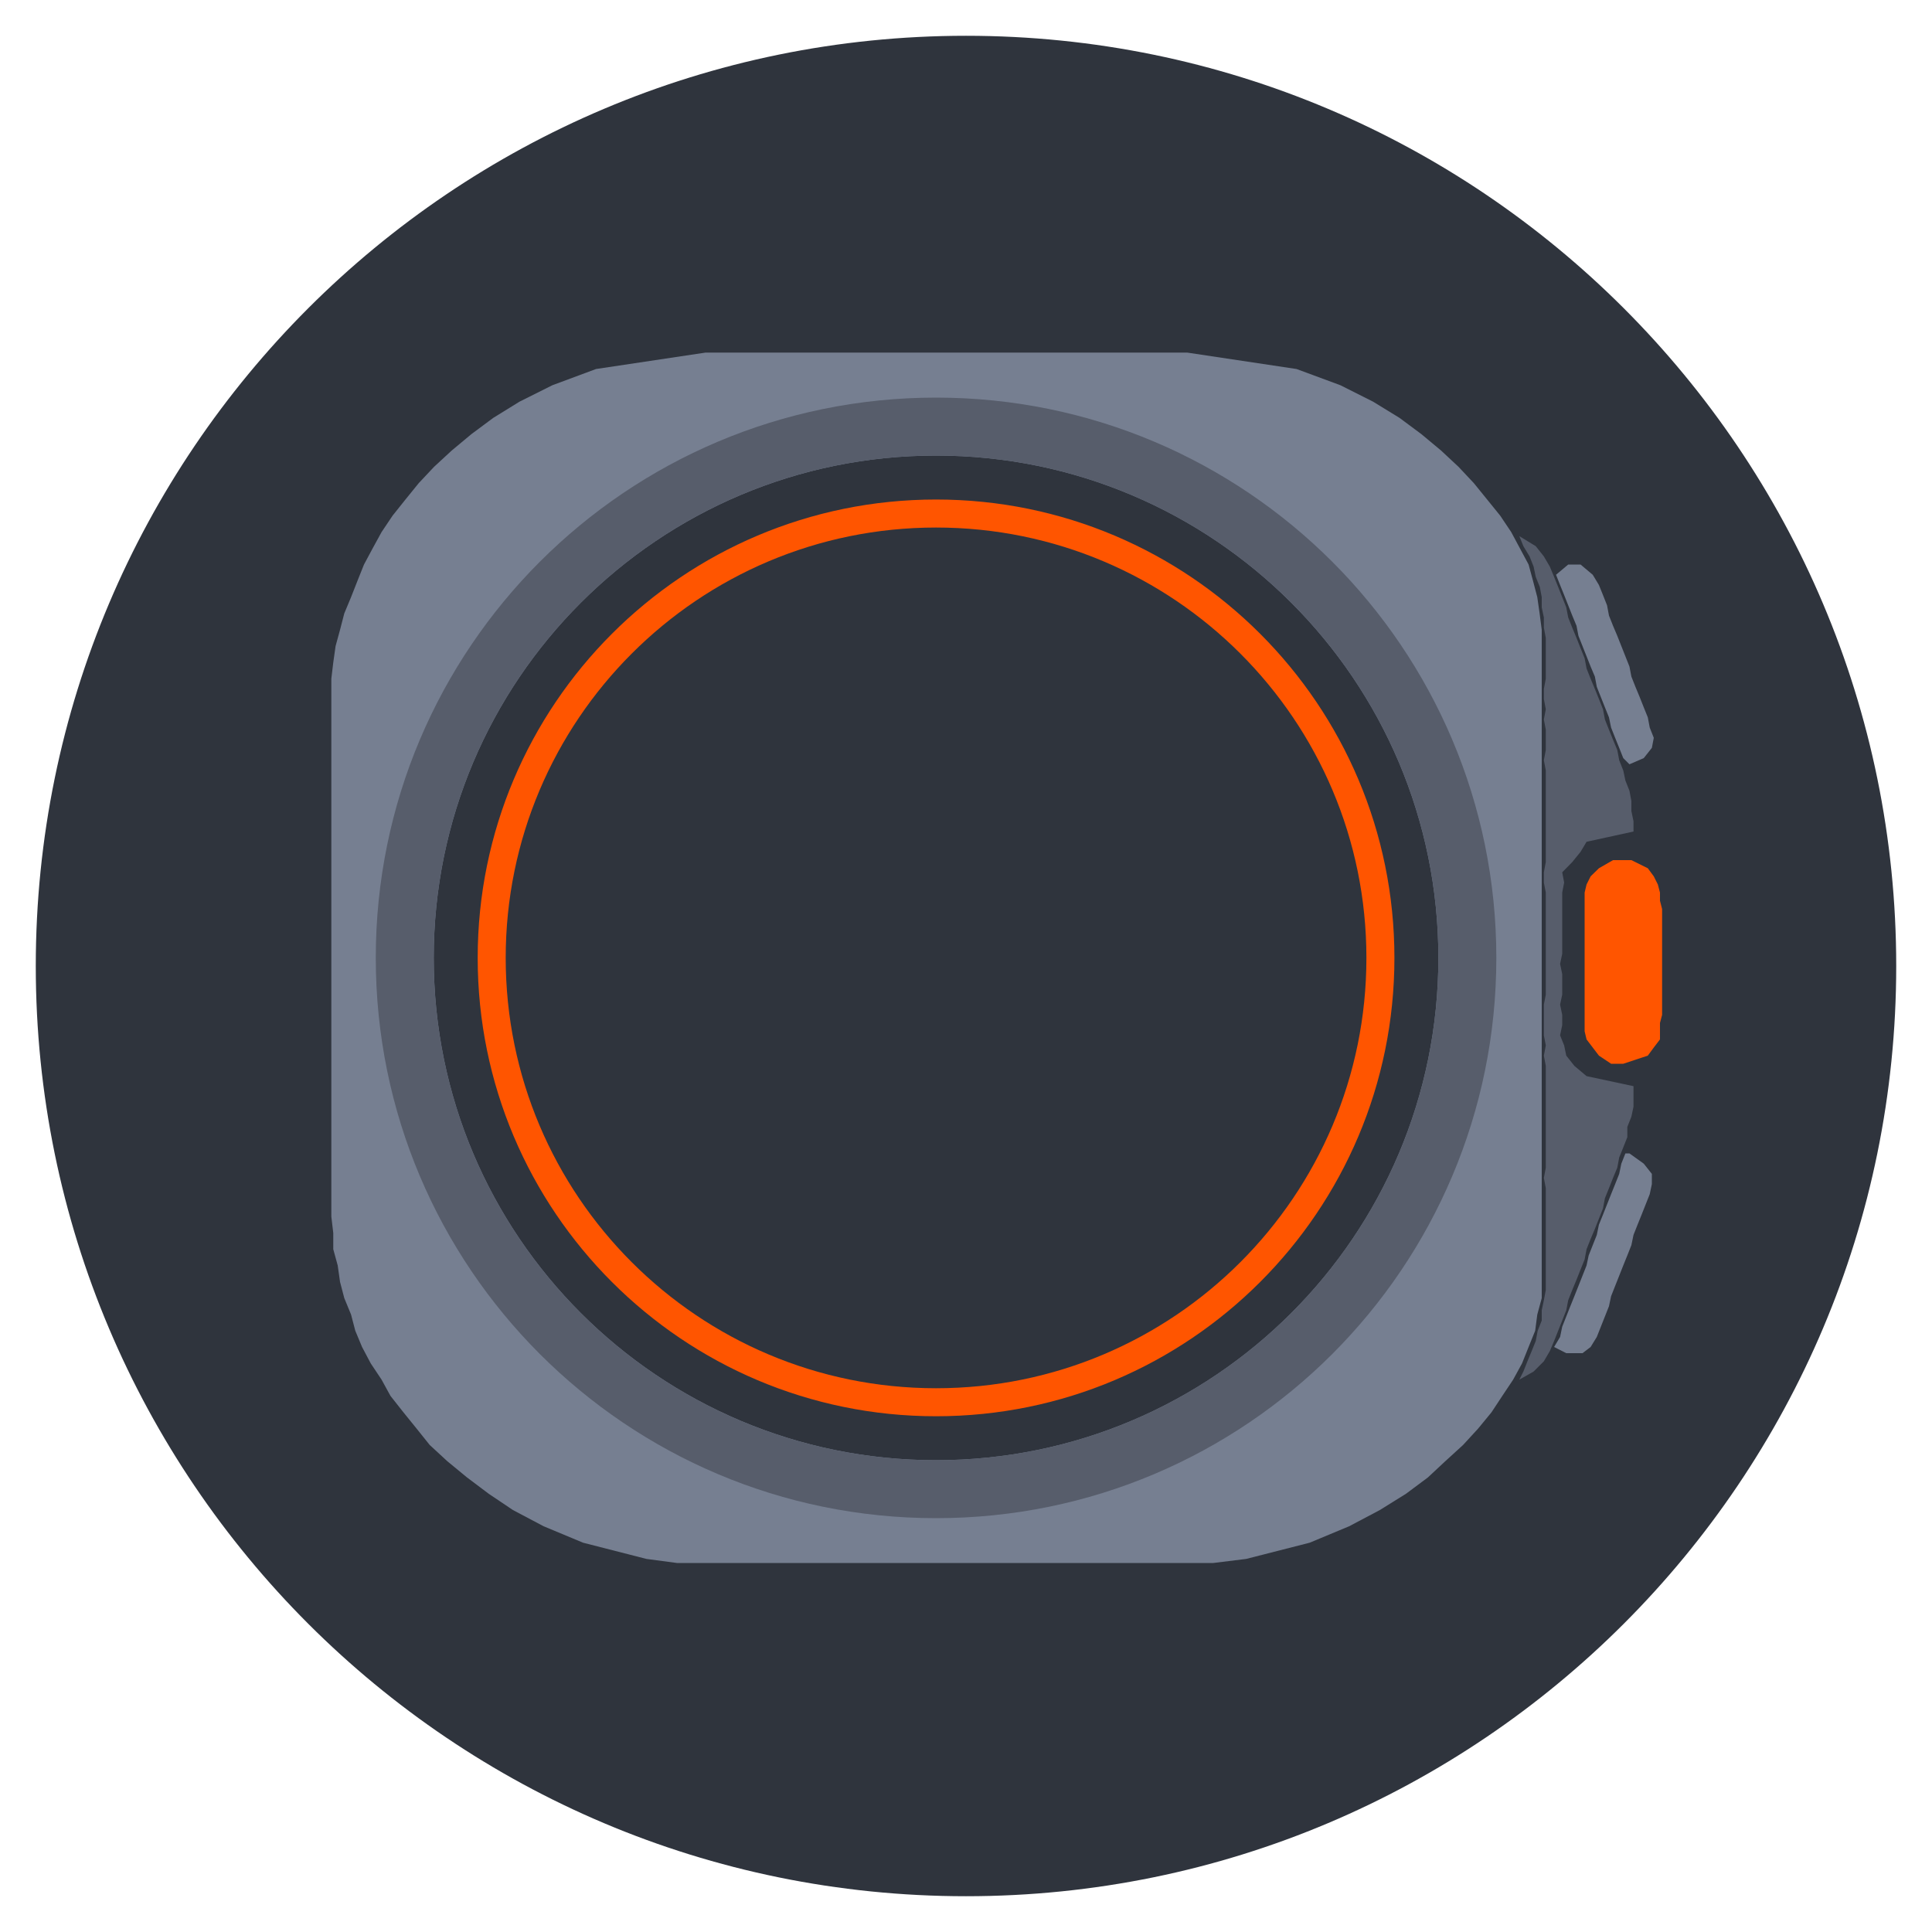
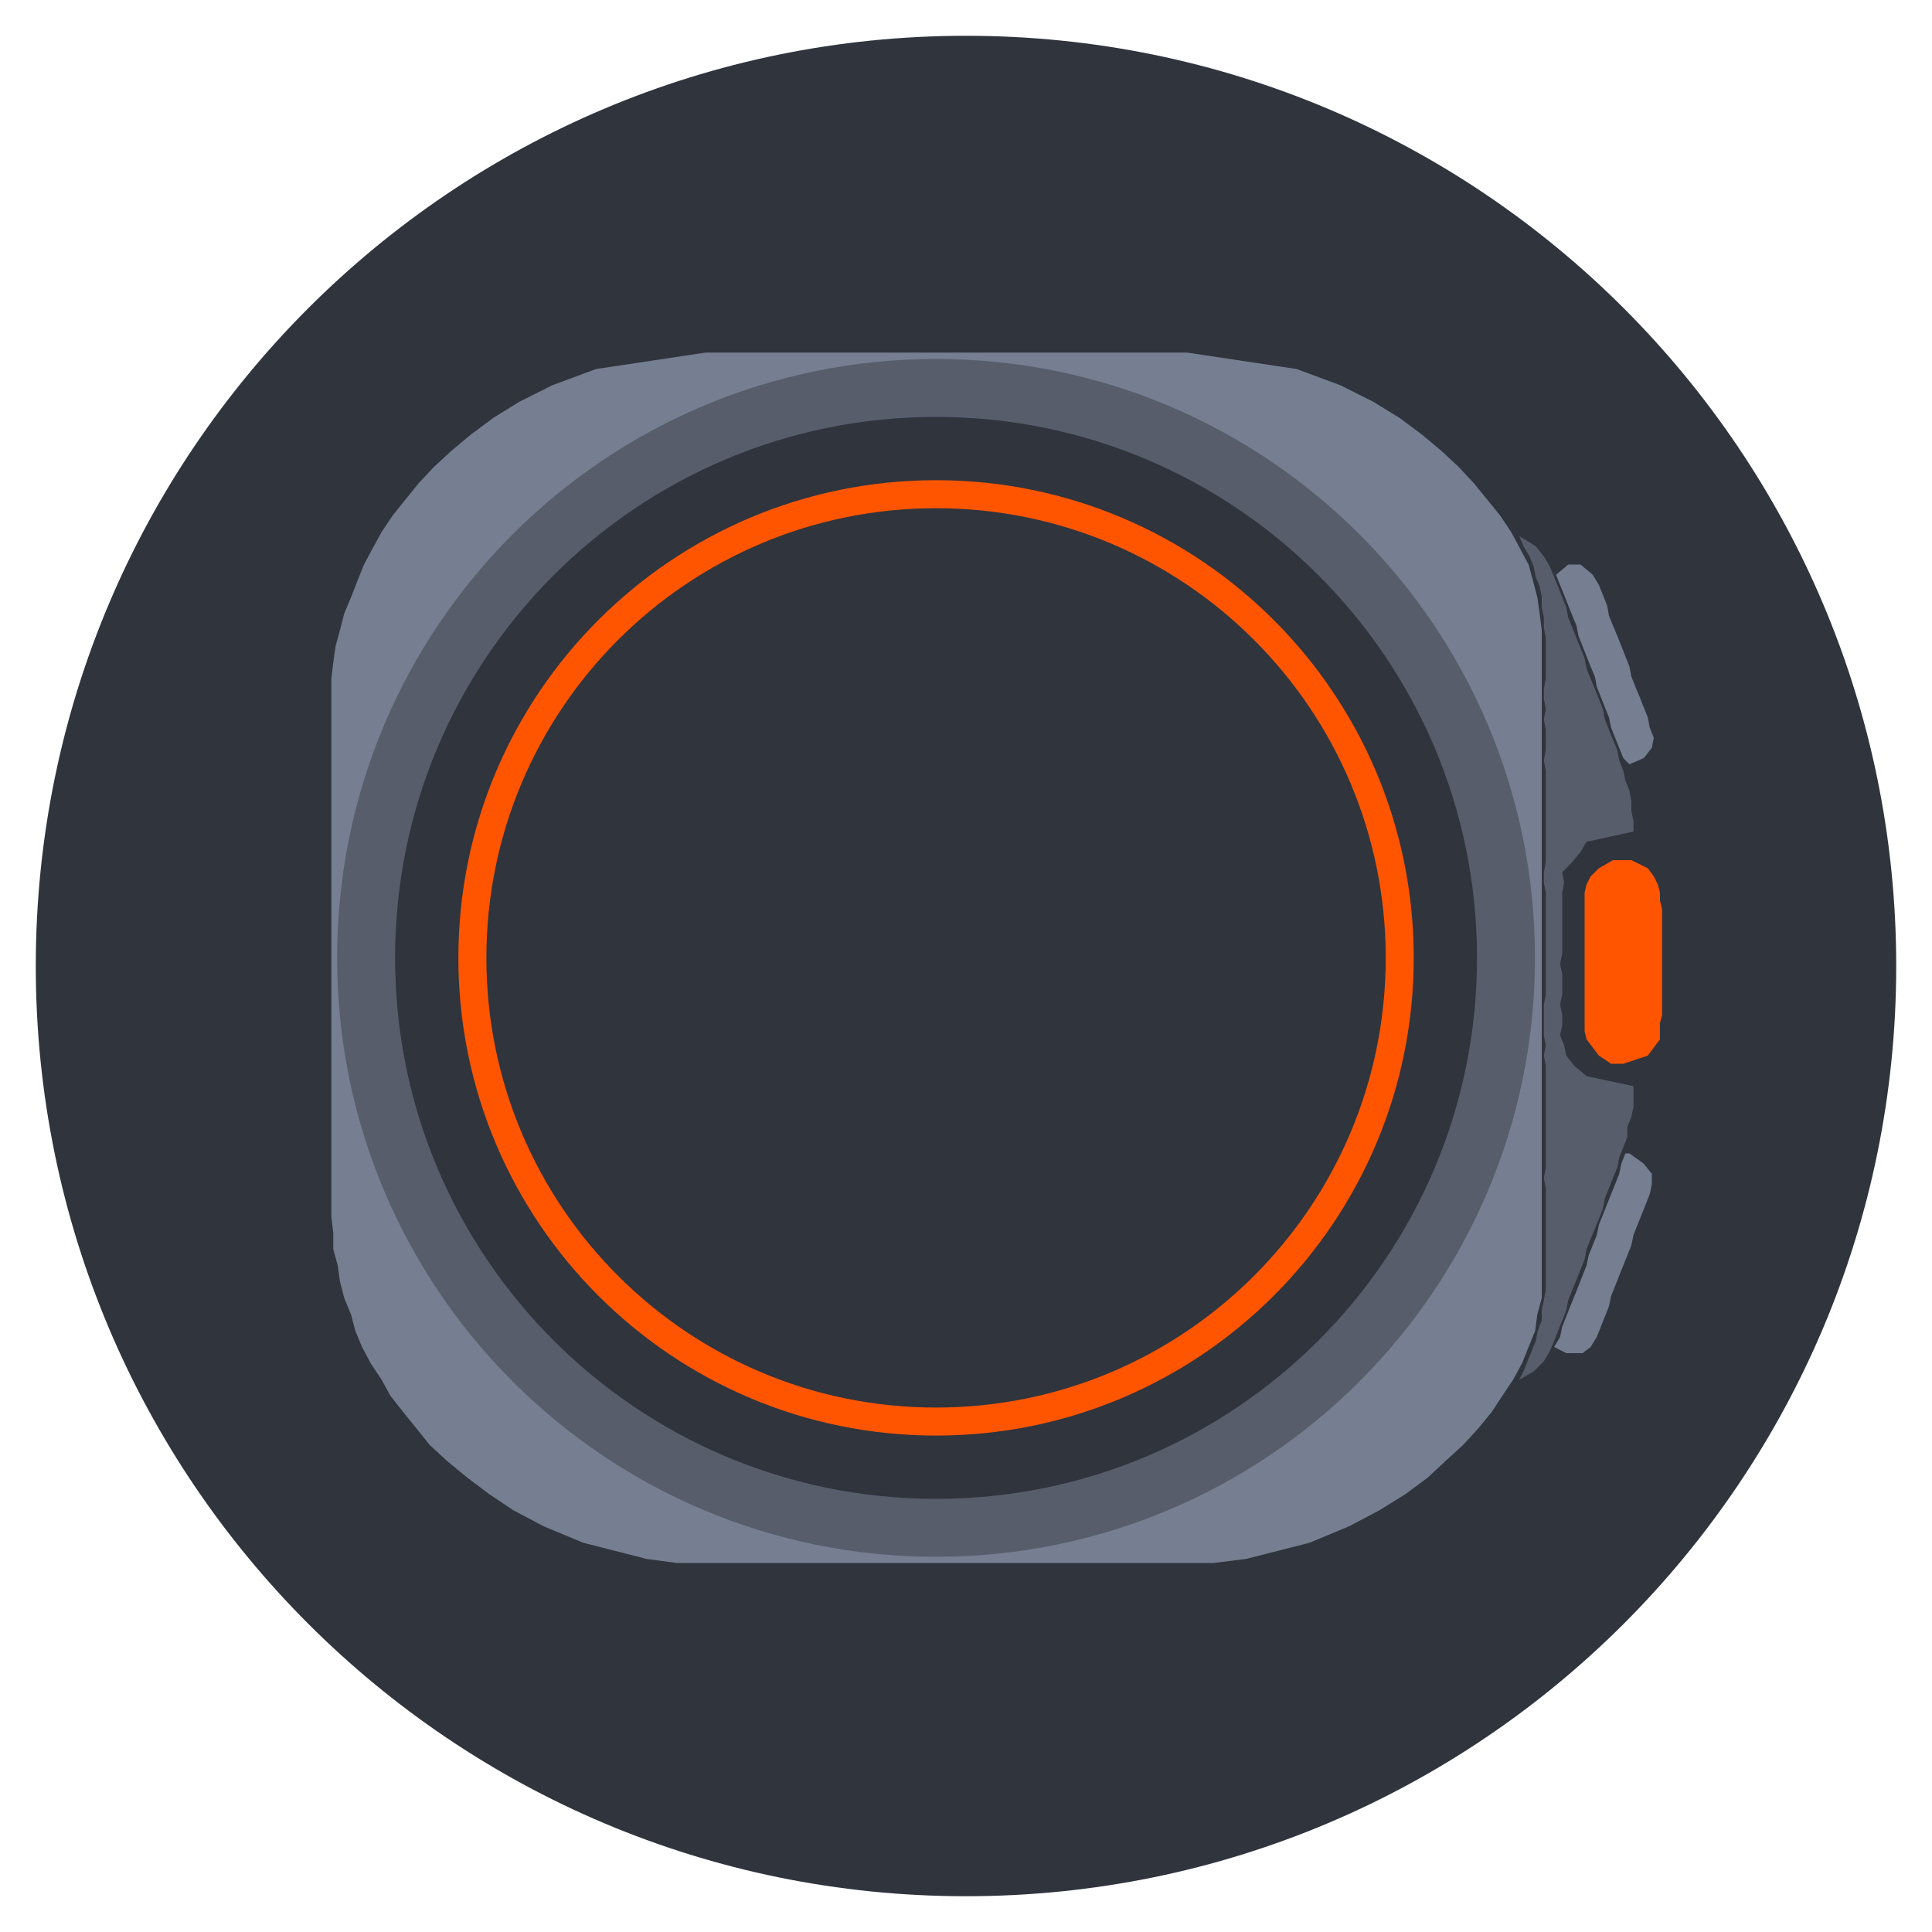
<svg xmlns="http://www.w3.org/2000/svg" width="512" height="512" viewBox="0 0 108 108">
  <circle id="background" cx="54" cy="54" r="52" fill="#2f343d" />
  <g id="watch" transform="translate(54, 54) scale(1.08) translate(-54, -54)">
    <path id="top-button" fill="#767F91" d="M85.17,33.22 L84.54,33.75 L84.75,34.28 L84.96,34.80 L85.17,35.33 L85.38,35.86 L85.60,36.39 L85.70,36.91 L85.91,37.44 L86.12,37.97 L86.33,38.50 L86.55,39.02 L86.65,39.55 L86.86,40.08 L87.07,40.61 L87.28,41.13 L87.39,41.66 L87.60,42.19 L87.81,42.71 L88.02,43.24 L88.34,43.56 L88.34,43.56 L89.08,43.24 L89.50,42.71 L89.60,42.19 L89.39,41.66 L89.29,41.13 L89.08,40.61 L88.87,40.08 L88.65,39.55 L88.44,39.02 L88.34,38.50 L88.13,37.97 L87.92,37.44 L87.71,36.91 L87.49,36.39 L87.28,35.86 L87.18,35.33 L86.97,34.80 L86.76,34.28 L86.44,33.75 L85.81,33.22 Z" />
    <path id="bottom-button" fill="#767F91" d="M88.13,63.70 L87.92,64.23 L87.81,64.76 L87.60,65.29 L87.39,65.81 L87.18,66.34 L86.97,66.87 L86.76,67.39 L86.65,67.92 L86.44,68.45 L86.23,68.98 L86.12,69.50 L85.91,70.03 L85.70,70.56 L85.49,71.09 L85.28,71.61 L85.07,72.14 L84.86,72.67 L84.75,73.20 L84.44,73.72 L85.07,74.04 L85.91,74.04 L86.33,73.72 L86.65,73.20 L86.86,72.67 L87.07,72.14 L87.28,71.61 L87.39,71.09 L87.60,70.56 L87.81,70.03 L88.02,69.50 L88.23,68.98 L88.44,68.45 L88.55,67.92 L88.76,67.39 L88.97,66.87 L89.18,66.34 L89.39,65.81 L89.50,65.29 L89.50,64.76 L89.08,64.23 L88.34,63.70 Z" />
    <path id="crown-guard" fill="#575d6b" d="M82.64,31.75 L82.85,32.27 L83.17,32.80 L83.38,33.33 L83.49,33.86 L83.70,34.38 L83.80,34.91 L83.80,35.44 L83.91,35.96 L83.91,36.49 L84.01,37.02 L84.01,37.55 L84.01,38.07 L84.01,38.60 L84.01,39.13 L83.91,39.66 L83.91,40.18 L84.01,40.71 L83.91,41.24 L84.01,41.77 L84.01,42.29 L84.01,42.82 L83.91,43.35 L84.01,43.88 L84.01,44.40 L84.01,44.93 L84.01,45.46 L84.01,45.98 L84.01,46.51 L84.01,47.04 L84.01,47.57 L84.01,48.09 L84.01,48.62 L83.91,49.15 L83.91,49.68 L84.01,50.20 L84.01,50.73 L84.01,51.26 L84.01,51.79 L84.01,52.31 L84.01,52.84 L84.01,53.37 L84.01,53.89 L84.01,54.42 L84.01,54.95 L84.01,55.48 L83.91,56.00 L83.91,56.53 L83.91,57.06 L83.91,57.59 L84.01,58.11 L83.91,58.64 L84.01,59.17 L84.01,59.70 L84.01,60.22 L84.01,60.75 L84.01,61.28 L84.01,61.80 L84.01,62.33 L84.01,62.86 L84.01,63.39 L84.01,63.91 L84.01,64.44 L83.91,64.97 L84.01,65.50 L84.01,66.02 L84.01,66.55 L84.01,67.08 L84.01,67.61 L84.01,68.13 L84.01,68.66 L84.01,69.19 L84.01,69.71 L84.01,70.24 L84.01,70.77 L83.91,71.30 L83.80,71.82 L83.80,72.35 L83.59,72.88 L83.49,73.41 L83.28,73.93 L83.06,74.46 L82.85,74.99 L82.64,75.41 L82.64,75.41 L83.38,74.99 L83.91,74.46 L84.22,73.93 L84.44,73.41 L84.65,72.88 L84.86,72.35 L85.07,71.82 L85.17,71.30 L85.38,70.77 L85.60,70.24 L85.81,69.71 L86.02,69.19 L86.12,68.66 L86.33,68.13 L86.55,67.61 L86.76,67.08 L86.97,66.55 L87.07,66.02 L87.28,65.50 L87.49,64.97 L87.71,64.44 L87.81,63.91 L88.02,63.39 L88.23,62.86 L88.23,62.33 L88.44,61.80 L88.55,61.28 L88.55,60.75 L88.55,60.22 L86.12,59.70 L85.49,59.17 L85.07,58.64 L84.96,58.11 L84.75,57.59 L84.86,57.06 L84.86,56.53 L84.75,56.00 L84.86,55.48 L84.86,54.95 L84.86,54.42 L84.75,53.89 L84.86,53.37 L84.86,52.84 L84.86,52.31 L84.86,51.79 L84.86,51.26 L84.86,50.73 L84.86,50.20 L84.96,49.68 L84.86,49.15 L85.38,48.62 L85.81,48.09 L86.12,47.57 L88.55,47.04 L88.55,46.51 L88.44,45.98 L88.44,45.46 L88.34,44.93 L88.13,44.40 L88.02,43.88 L87.81,43.35 L87.71,42.82 L87.49,42.29 L87.28,41.77 L87.07,41.24 L86.97,40.71 L86.76,40.18 L86.55,39.66 L86.33,39.13 L86.12,38.60 L86.02,38.07 L85.81,37.55 L85.60,37.02 L85.38,36.49 L85.17,35.96 L85.07,35.44 L84.86,34.91 L84.65,34.38 L84.44,33.86 L84.22,33.33 L83.91,32.80 L83.49,32.27 L82.64,31.75 Z" />
    <path id="orange-button" fill="#FF5500" d="M87.49,48.52 L86.76,48.94 L86.33,49.36 L86.12,49.78 L86.02,50.20 L86.02,50.62 L86.02,51.05 L86.02,51.47 L86.02,51.89 L86.02,52.31 L86.02,52.73 L86.02,53.16 L86.02,53.58 L86.02,54.00 L86.02,54.42 L86.02,54.84 L86.02,55.27 L86.02,55.69 L86.02,56.11 L86.02,56.53 L86.02,56.95 L86.02,57.38 L86.12,57.80 L86.44,58.22 L86.76,58.64 L87.39,59.06 L88.02,59.06 L89.29,58.64 L89.60,58.22 L89.92,57.80 L89.92,57.38 L89.92,56.95 L90.03,56.53 L90.03,56.11 L90.03,55.69 L90.03,55.27 L90.03,54.84 L90.03,54.42 L90.03,54.00 L90.03,53.58 L90.03,53.16 L90.03,52.73 L90.03,52.31 L90.03,51.89 L90.03,51.47 L90.03,51.05 L89.92,50.62 L89.92,50.20 L89.81,49.78 L89.60,49.36 L89.29,48.94 L88.44,48.52 Z" />
    <path id="watch-case" fill="#767F91" d="M40.52,22.25 L34.85,23.10 L32.59,23.94 L30.89,24.79 L29.53,25.63 L28.40,26.47 L27.38,27.32 L26.47,28.16 L25.68,29.00 L24.99,29.85 L24.32,30.69 L23.75,31.54 L23.29,32.38 L22.84,33.22 L22.50,34.07 L22.17,34.91 L21.82,35.75 L21.60,36.60 L21.37,37.44 L21.25,38.29 L21.15,39.13 L21.15,39.97 L21.15,40.82 L21.15,41.66 L21.15,42.50 L21.15,43.35 L21.15,44.19 L21.15,45.04 L21.15,45.88 L21.15,46.72 L21.15,47.57 L21.15,48.41 L21.15,49.25 L21.15,50.10 L21.15,50.94 L21.15,51.79 L21.15,52.63 L21.15,53.47 L21.15,54.32 L21.15,55.16 L21.15,56.00 L21.15,56.85 L21.15,57.69 L21.15,58.54 L21.15,59.38 L21.15,60.22 L21.15,61.07 L21.15,61.91 L21.15,62.75 L21.15,63.60 L21.15,64.44 L21.15,65.29 L21.15,66.13 L21.15,66.97 L21.25,67.82 L21.25,68.66 L21.48,69.50 L21.60,70.35 L21.82,71.19 L22.17,72.04 L22.39,72.88 L22.74,73.72 L23.19,74.57 L23.75,75.41 L24.21,76.25 L24.88,77.10 L25.56,77.94 L26.24,78.79 L27.15,79.63 L28.17,80.47 L29.30,81.32 L30.55,82.16 L32.14,83.00 L34.18,83.85 L37.46,84.69 L39.04,84.90 L66.80,84.90 L68.50,84.69 L71.79,83.85 L73.83,83.00 L75.42,82.16 L76.77,81.32 L77.91,80.47 L78.81,79.63 L79.73,78.79 L80.51,77.94 L81.20,77.10 L81.76,76.25 L82.32,75.41 L82.78,74.57 L83.12,73.72 L83.46,72.88 L83.57,72.04 L83.80,71.19 L83.80,70.35 L83.80,69.50 L83.80,68.66 L83.80,67.82 L83.80,66.97 L83.80,66.13 L83.80,65.29 L83.80,64.44 L83.80,63.60 L83.80,62.75 L83.80,61.91 L83.80,61.07 L83.80,60.22 L83.80,59.38 L83.80,58.54 L83.80,57.69 L83.80,56.85 L83.80,56.00 L83.80,55.16 L83.80,54.32 L83.80,53.47 L83.80,52.63 L83.80,51.79 L83.80,50.94 L83.80,50.10 L83.80,49.25 L83.80,48.41 L83.80,47.57 L83.80,46.72 L83.80,45.88 L83.80,45.04 L83.80,44.19 L83.80,43.35 L83.80,42.50 L83.80,41.66 L83.80,40.82 L83.80,39.97 L83.80,39.13 L83.80,38.29 L83.80,37.44 L83.80,36.60 L83.69,35.75 L83.57,34.91 L83.35,34.07 L83.12,33.22 L82.67,32.38 L82.22,31.54 L81.65,30.69 L80.97,29.85 L80.28,29.00 L79.49,28.16 L78.59,27.32 L77.57,26.47 L76.44,25.63 L75.07,24.79 L73.38,23.94 L71.11,23.10 L65.45,22.25 Z" />
-     <circle id="watch-face" cx="52.45" cy="53.58" r="26" fill="#2f343d" />
-     <circle id="orange-ring" cx="52.45" cy="53.58" r="23" fill="none" stroke="#FF5500" stroke-width="1.45" />
-     <circle id="bezel-ring" cx="52.45" cy="53.58" r="27.5" fill="none" stroke="#575d6b" stroke-width="3" />
+     <circle id="watch-face" cx="52.45" cy="53.58" r="29" fill="#2f343d" />
+     <circle id="orange-ring" cx="52.45" cy="53.58" r="24" fill="none" stroke="#FF5500" stroke-width="1.45" />
+     <circle id="bezel-ring" cx="52.45" cy="53.58" r="29.5" fill="none" stroke="#575d6b" stroke-width="3" />
  </g>
</svg>
